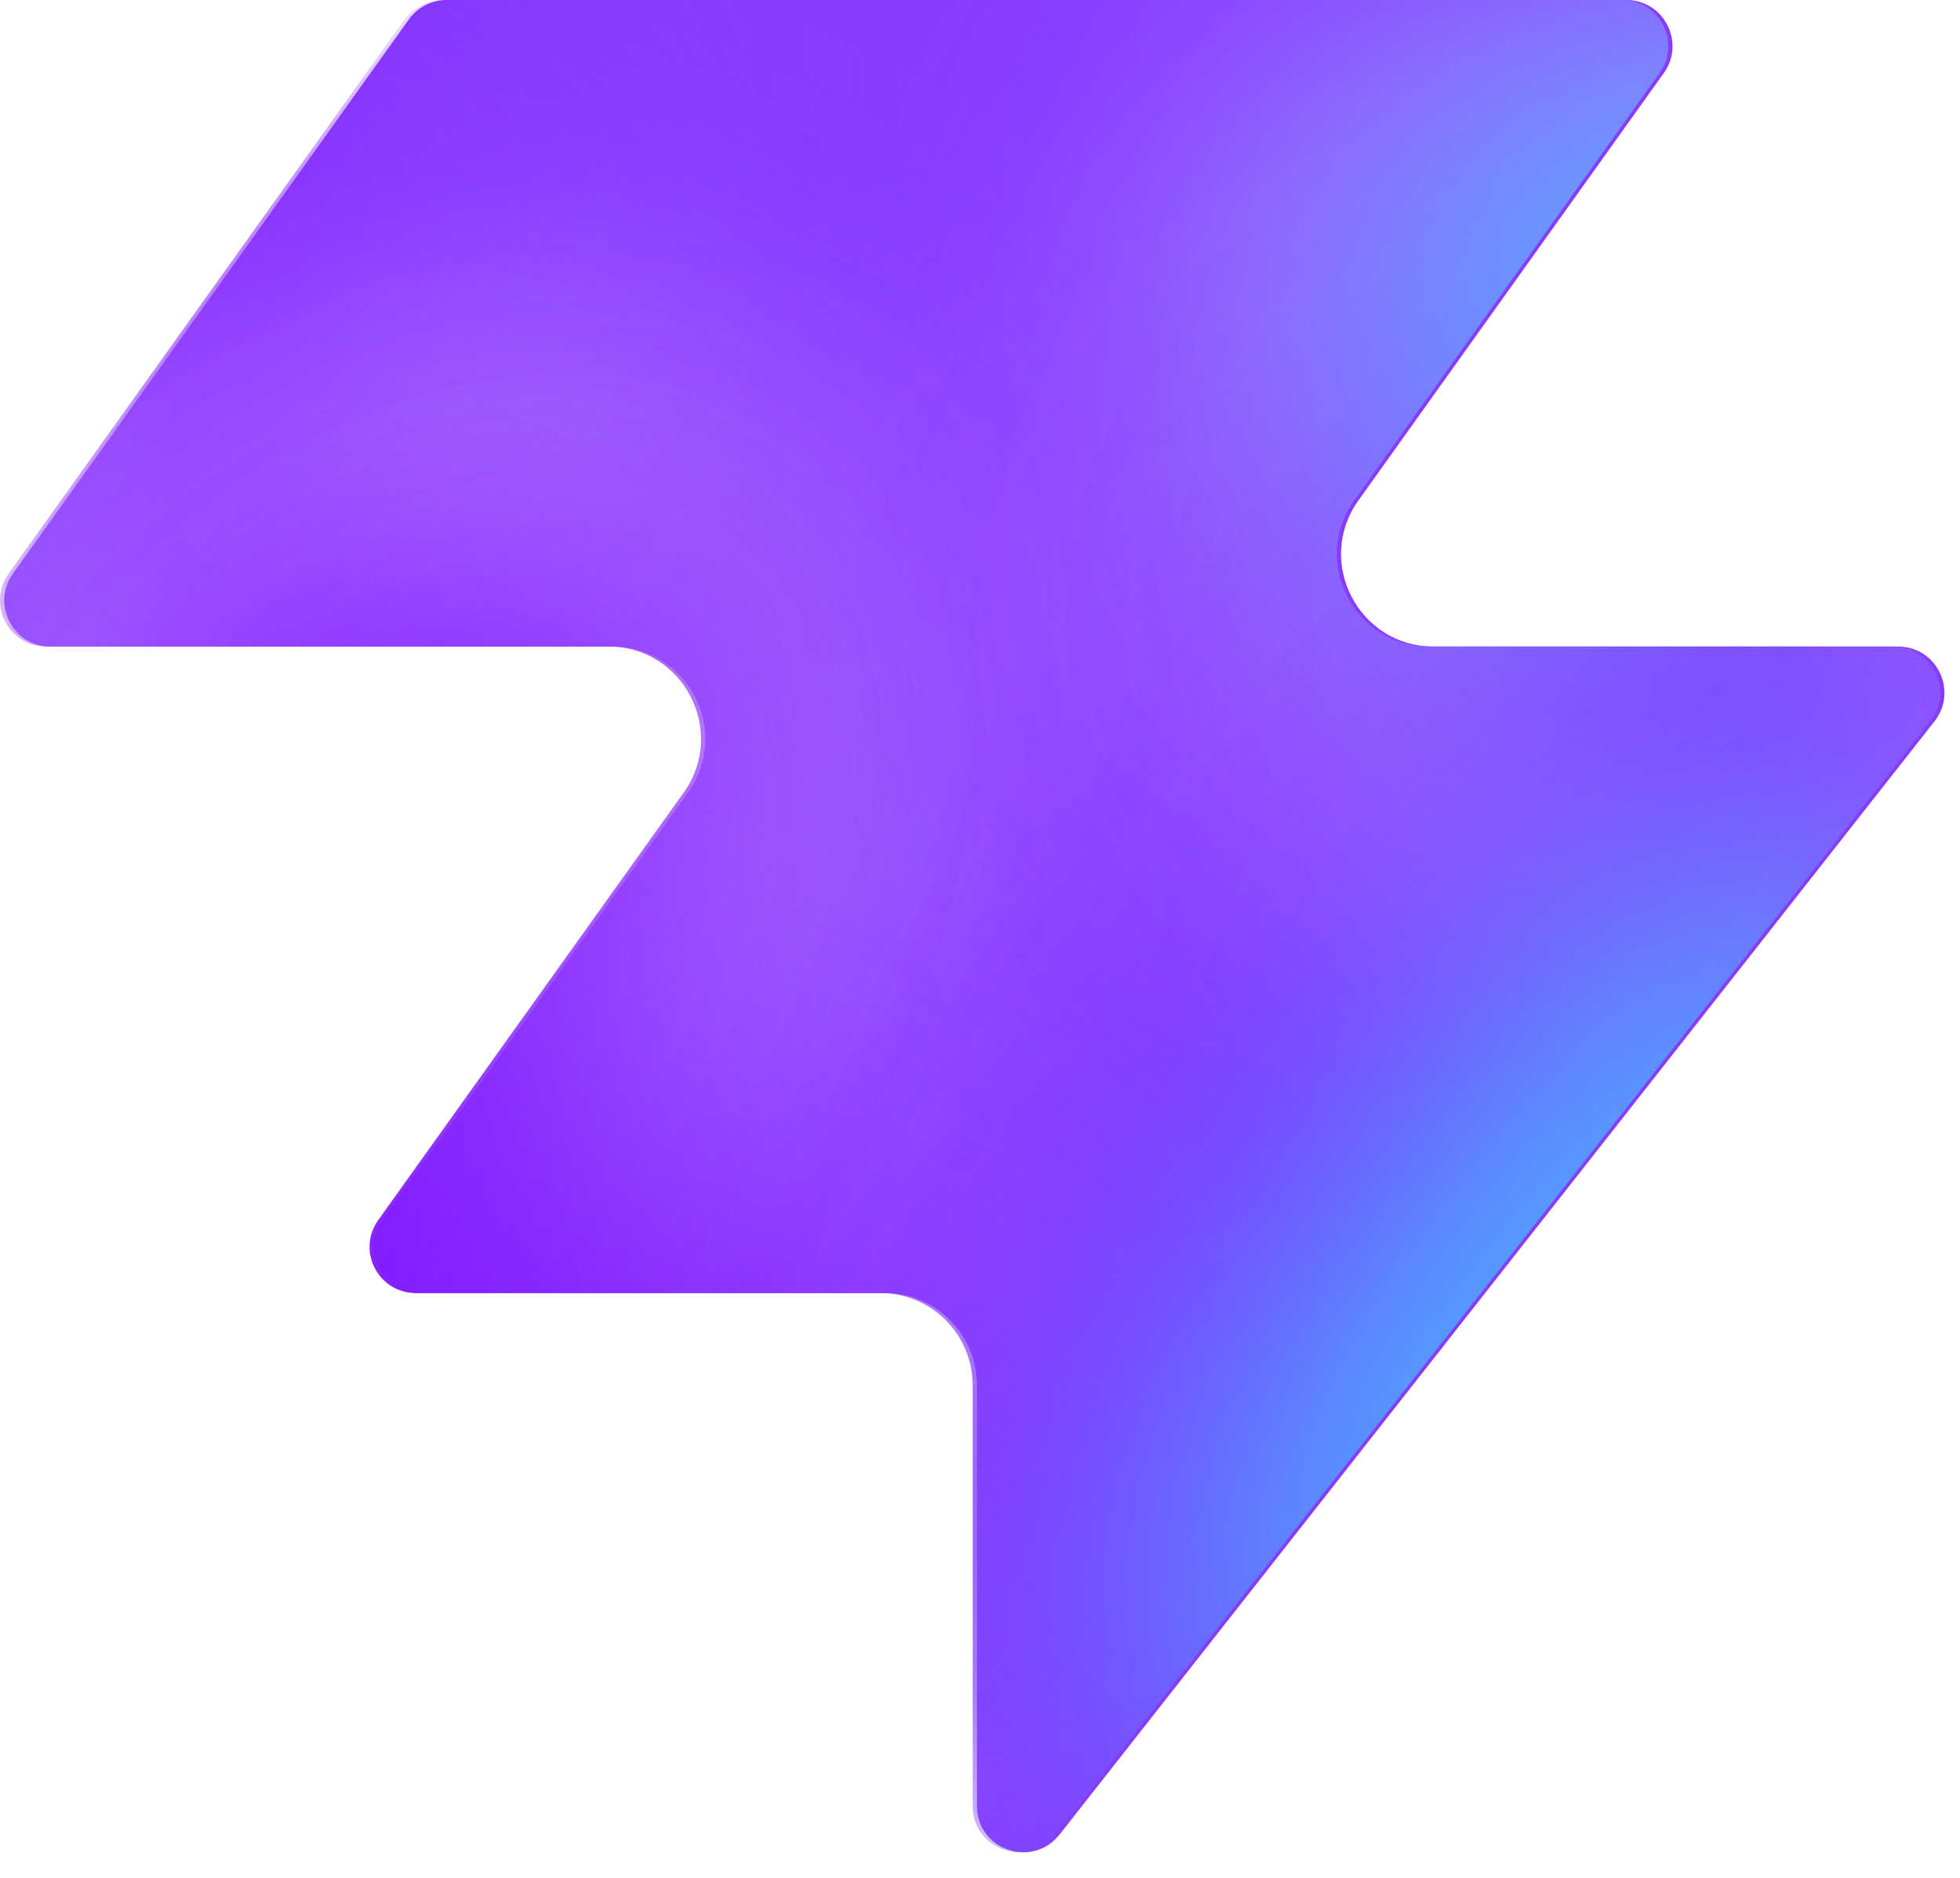
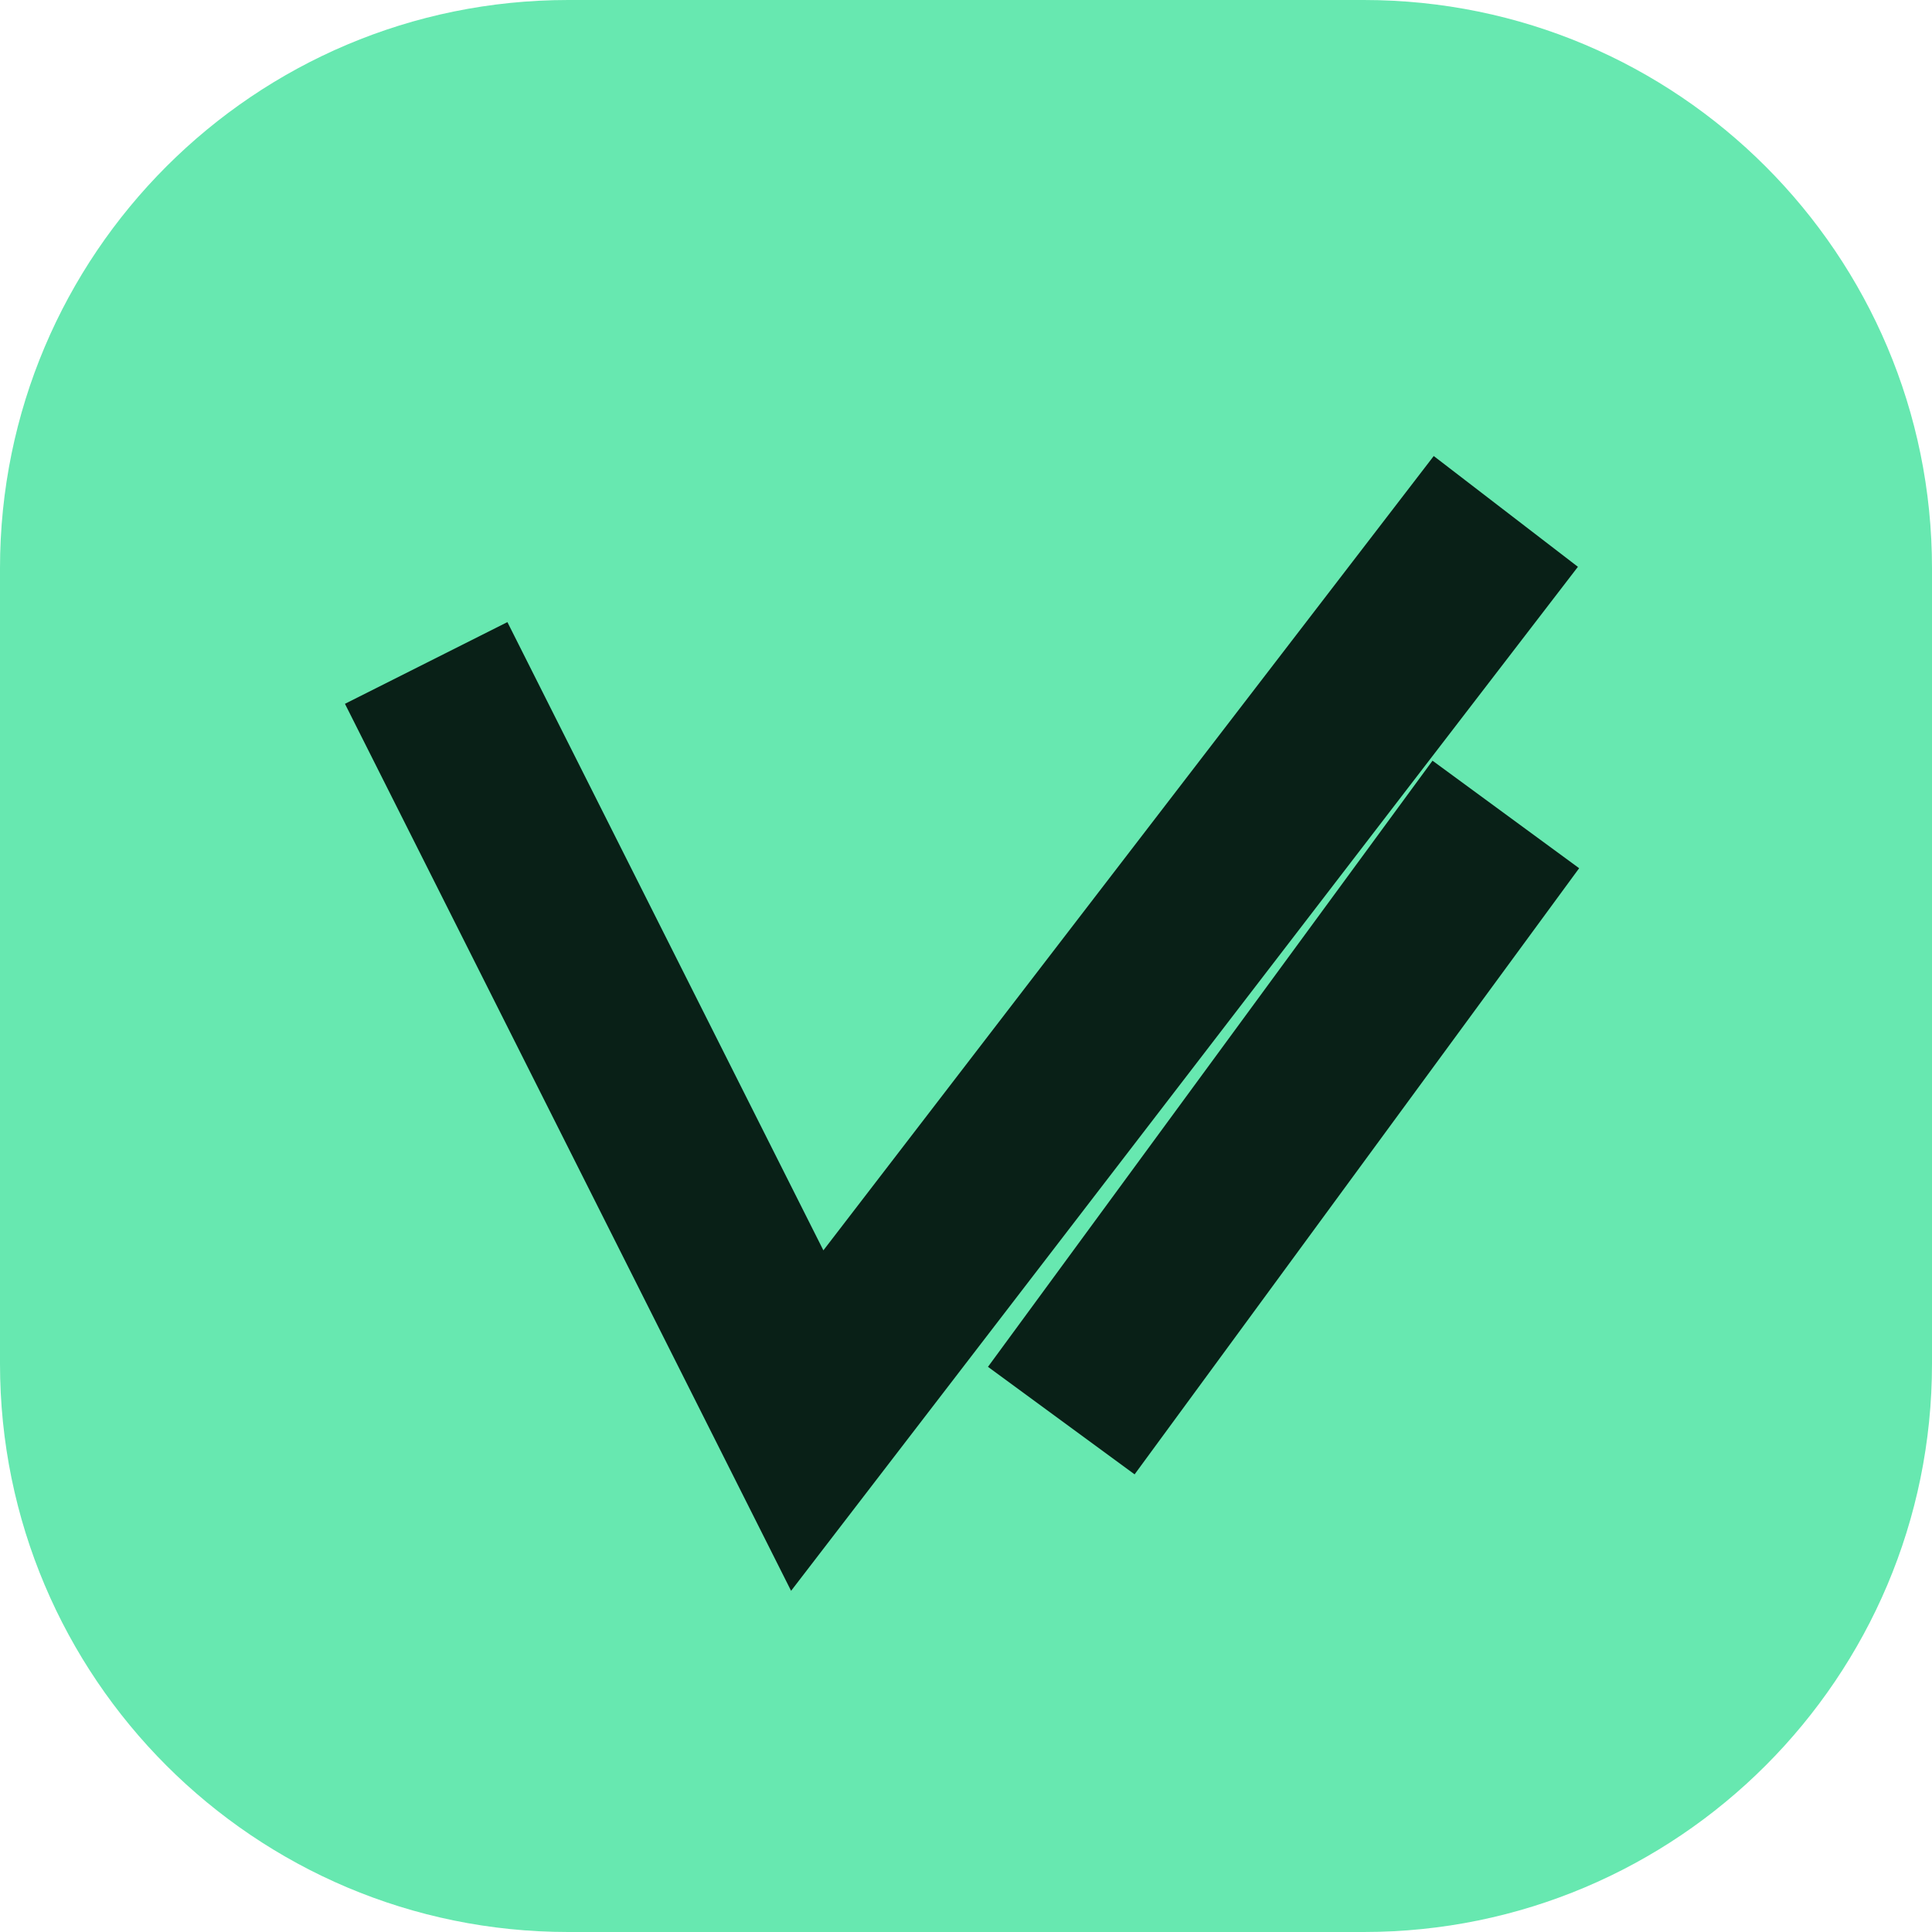
- <svg xmlns="http://www.w3.org/2000/svg" width="48" height="46" fill="none" viewBox="0 0 48 46">
-   <path fill="#863bff" d="M25.946 44.938c-.664.845-2.021.375-2.021-.698V33.937a2.26 2.26 0 0 0-2.262-2.262H10.287c-.92 0-1.456-1.04-.92-1.788l7.48-10.471c1.07-1.497 0-3.578-1.842-3.578H1.237c-.92 0-1.456-1.04-.92-1.788L10.013.474c.214-.297.556-.474.92-.474h28.894c.92 0 1.456 1.04.92 1.788l-7.48 10.471c-1.07 1.498 0 3.579 1.842 3.579h11.377c.943 0 1.473 1.088.89 1.83L25.947 44.94z" style="fill:#863bff;fill:color(display-p3 .525 .23 1);fill-opacity:1" />
-   <mask id="a" width="48" height="46" x="0" y="0" maskUnits="userSpaceOnUse" style="mask-type:alpha">
-     <path fill="#000" d="M25.842 44.938c-.664.844-2.021.375-2.021-.698V33.937a2.26 2.26 0 0 0-2.262-2.262H10.183c-.92 0-1.456-1.04-.92-1.788l7.48-10.471c1.07-1.498 0-3.579-1.842-3.579H1.133c-.92 0-1.456-1.04-.92-1.787L9.91.473c.214-.297.556-.474.92-.474h28.894c.92 0 1.456 1.04.92 1.788l-7.48 10.471c-1.07 1.498 0 3.578 1.842 3.578h11.377c.943 0 1.473 1.088.89 1.832L25.843 44.94z" style="fill:#000;fill-opacity:1" />
-   </mask>
-   <g mask="url(#a)">
-     <g filter="url(#b)">
-       <ellipse cx="5.508" cy="14.704" fill="#ede6ff" rx="5.508" ry="14.704" style="fill:#ede6ff;fill:color(display-p3 .927 .903 1);fill-opacity:1" transform="matrix(.00324 1 1 -.00324 -4.47 31.516)" />
-     </g>
-     <g filter="url(#c)">
-       <ellipse cx="10.399" cy="29.851" fill="#ede6ff" rx="10.399" ry="29.851" style="fill:#ede6ff;fill:color(display-p3 .927 .903 1);fill-opacity:1" transform="matrix(.00324 1 1 -.00324 -39.328 7.883)" />
-     </g>
-     <g filter="url(#d)">
-       <ellipse cx="5.508" cy="30.487" fill="#7e14ff" rx="5.508" ry="30.487" style="fill:#7e14ff;fill:color(display-p3 .492 .077 1);fill-opacity:1" transform="rotate(89.814 -25.913 -14.639)scale(1 -1)" />
-     </g>
-     <g filter="url(#e)">
-       <ellipse cx="5.508" cy="30.599" fill="#7e14ff" rx="5.508" ry="30.599" style="fill:#7e14ff;fill:color(display-p3 .492 .077 1);fill-opacity:1" transform="rotate(89.814 -32.644 -3.334)scale(1 -1)" />
-     </g>
-     <g filter="url(#f)">
-       <ellipse cx="5.508" cy="30.599" fill="#7e14ff" rx="5.508" ry="30.599" style="fill:#7e14ff;fill:color(display-p3 .492 .077 1);fill-opacity:1" transform="matrix(.00324 1 1 -.00324 -34.34 30.47)" />
-     </g>
-     <g filter="url(#g)">
-       <ellipse cx="14.072" cy="22.078" fill="#ede6ff" rx="14.072" ry="22.078" style="fill:#ede6ff;fill:color(display-p3 .927 .903 1);fill-opacity:1" transform="rotate(93.35 24.506 48.493)scale(-1 1)" />
-     </g>
-     <g filter="url(#h)">
-       <ellipse cx="3.47" cy="21.501" fill="#7e14ff" rx="3.47" ry="21.501" style="fill:#7e14ff;fill:color(display-p3 .492 .077 1);fill-opacity:1" transform="rotate(89.009 28.708 47.59)scale(-1 1)" />
-     </g>
-     <g filter="url(#i)">
-       <ellipse cx="3.47" cy="21.501" fill="#7e14ff" rx="3.47" ry="21.501" style="fill:#7e14ff;fill:color(display-p3 .492 .077 1);fill-opacity:1" transform="rotate(89.009 28.708 47.59)scale(-1 1)" />
-     </g>
-     <g filter="url(#j)">
-       <ellipse cx=".387" cy="8.972" fill="#7e14ff" rx="4.407" ry="29.108" style="fill:#7e14ff;fill:color(display-p3 .492 .077 1);fill-opacity:1" transform="rotate(39.51 .387 8.972)" />
-     </g>
-     <g filter="url(#k)">
-       <ellipse cx="47.523" cy="-6.092" fill="#7e14ff" rx="4.407" ry="29.108" style="fill:#7e14ff;fill:color(display-p3 .492 .077 1);fill-opacity:1" transform="rotate(37.892 47.523 -6.092)" />
-     </g>
-     <g filter="url(#l)">
-       <ellipse cx="41.412" cy="6.333" fill="#47bfff" rx="5.971" ry="9.665" style="fill:#47bfff;fill:color(display-p3 .28 .748 1);fill-opacity:1" transform="rotate(37.892 41.412 6.333)" />
-     </g>
-     <g filter="url(#m)">
-       <ellipse cx="-1.879" cy="38.332" fill="#7e14ff" rx="4.407" ry="29.108" style="fill:#7e14ff;fill:color(display-p3 .492 .077 1);fill-opacity:1" transform="rotate(37.892 -1.88 38.332)" />
-     </g>
-     <g filter="url(#n)">
-       <ellipse cx="-1.879" cy="38.332" fill="#7e14ff" rx="4.407" ry="29.108" style="fill:#7e14ff;fill:color(display-p3 .492 .077 1);fill-opacity:1" transform="rotate(37.892 -1.88 38.332)" />
-     </g>
-     <g filter="url(#o)">
-       <ellipse cx="35.651" cy="29.907" fill="#7e14ff" rx="4.407" ry="29.108" style="fill:#7e14ff;fill:color(display-p3 .492 .077 1);fill-opacity:1" transform="rotate(37.892 35.651 29.907)" />
-     </g>
-     <g filter="url(#p)">
-       <ellipse cx="38.418" cy="32.4" fill="#47bfff" rx="5.971" ry="15.297" style="fill:#47bfff;fill:color(display-p3 .28 .748 1);fill-opacity:1" transform="rotate(37.892 38.418 32.4)" />
-     </g>
+ <svg xmlns="http://www.w3.org/2000/svg" preserveAspectRatio="none" overflow="visible" style="display: block;" width="34" height="34" viewBox="0 0 34 34" fill="none">
+   <g id="Brand mark">
+     <rect width="34" height="34" rx="10" fill="#67E8B0" />
+     <path id="Velto symbol" d="M7.5 11.667L14.206 25L26.5 9M18.677 25L26.5 14.333" stroke-width="3.2" stroke="#092017" />
  </g>
-   <defs>
-     <filter id="b" width="60.045" height="41.654" x="-19.77" y="16.149" color-interpolation-filters="sRGB" filterUnits="userSpaceOnUse">
-       <feFlood flood-opacity="0" result="BackgroundImageFix" />
-       <feBlend in="SourceGraphic" in2="BackgroundImageFix" result="shape" />
-       <feGaussianBlur result="effect1_foregroundBlur_2002_17158" stdDeviation="7.659" />
-     </filter>
-     <filter id="c" width="90.34" height="51.437" x="-54.613" y="-7.533" color-interpolation-filters="sRGB" filterUnits="userSpaceOnUse">
-       <feFlood flood-opacity="0" result="BackgroundImageFix" />
-       <feBlend in="SourceGraphic" in2="BackgroundImageFix" result="shape" />
-       <feGaussianBlur result="effect1_foregroundBlur_2002_17158" stdDeviation="7.659" />
-     </filter>
-     <filter id="d" width="79.355" height="29.4" x="-49.64" y="2.03" color-interpolation-filters="sRGB" filterUnits="userSpaceOnUse">
-       <feFlood flood-opacity="0" result="BackgroundImageFix" />
-       <feBlend in="SourceGraphic" in2="BackgroundImageFix" result="shape" />
-       <feGaussianBlur result="effect1_foregroundBlur_2002_17158" stdDeviation="4.596" />
-     </filter>
-     <filter id="e" width="79.579" height="29.4" x="-45.045" y="20.029" color-interpolation-filters="sRGB" filterUnits="userSpaceOnUse">
-       <feFlood flood-opacity="0" result="BackgroundImageFix" />
-       <feBlend in="SourceGraphic" in2="BackgroundImageFix" result="shape" />
-       <feGaussianBlur result="effect1_foregroundBlur_2002_17158" stdDeviation="4.596" />
-     </filter>
-     <filter id="f" width="79.579" height="29.4" x="-43.513" y="21.178" color-interpolation-filters="sRGB" filterUnits="userSpaceOnUse">
-       <feFlood flood-opacity="0" result="BackgroundImageFix" />
-       <feBlend in="SourceGraphic" in2="BackgroundImageFix" result="shape" />
-       <feGaussianBlur result="effect1_foregroundBlur_2002_17158" stdDeviation="4.596" />
-     </filter>
-     <filter id="g" width="74.749" height="58.852" x="15.756" y="-17.901" color-interpolation-filters="sRGB" filterUnits="userSpaceOnUse">
-       <feFlood flood-opacity="0" result="BackgroundImageFix" />
-       <feBlend in="SourceGraphic" in2="BackgroundImageFix" result="shape" />
-       <feGaussianBlur result="effect1_foregroundBlur_2002_17158" stdDeviation="7.659" />
-     </filter>
-     <filter id="h" width="61.377" height="25.362" x="23.548" y="2.284" color-interpolation-filters="sRGB" filterUnits="userSpaceOnUse">
-       <feFlood flood-opacity="0" result="BackgroundImageFix" />
-       <feBlend in="SourceGraphic" in2="BackgroundImageFix" result="shape" />
-       <feGaussianBlur result="effect1_foregroundBlur_2002_17158" stdDeviation="4.596" />
-     </filter>
-     <filter id="i" width="61.377" height="25.362" x="23.548" y="2.284" color-interpolation-filters="sRGB" filterUnits="userSpaceOnUse">
-       <feFlood flood-opacity="0" result="BackgroundImageFix" />
-       <feBlend in="SourceGraphic" in2="BackgroundImageFix" result="shape" />
-       <feGaussianBlur result="effect1_foregroundBlur_2002_17158" stdDeviation="4.596" />
-     </filter>
-     <filter id="j" width="56.045" height="63.649" x="-27.636" y="-22.853" color-interpolation-filters="sRGB" filterUnits="userSpaceOnUse">
-       <feFlood flood-opacity="0" result="BackgroundImageFix" />
-       <feBlend in="SourceGraphic" in2="BackgroundImageFix" result="shape" />
-       <feGaussianBlur result="effect1_foregroundBlur_2002_17158" stdDeviation="4.596" />
-     </filter>
-     <filter id="k" width="54.814" height="64.646" x="20.116" y="-38.415" color-interpolation-filters="sRGB" filterUnits="userSpaceOnUse">
-       <feFlood flood-opacity="0" result="BackgroundImageFix" />
-       <feBlend in="SourceGraphic" in2="BackgroundImageFix" result="shape" />
-       <feGaussianBlur result="effect1_foregroundBlur_2002_17158" stdDeviation="4.596" />
-     </filter>
-     <filter id="l" width="33.541" height="35.313" x="24.641" y="-11.323" color-interpolation-filters="sRGB" filterUnits="userSpaceOnUse">
-       <feFlood flood-opacity="0" result="BackgroundImageFix" />
-       <feBlend in="SourceGraphic" in2="BackgroundImageFix" result="shape" />
-       <feGaussianBlur result="effect1_foregroundBlur_2002_17158" stdDeviation="4.596" />
-     </filter>
-     <filter id="m" width="54.814" height="64.646" x="-29.286" y="6.009" color-interpolation-filters="sRGB" filterUnits="userSpaceOnUse">
-       <feFlood flood-opacity="0" result="BackgroundImageFix" />
-       <feBlend in="SourceGraphic" in2="BackgroundImageFix" result="shape" />
-       <feGaussianBlur result="effect1_foregroundBlur_2002_17158" stdDeviation="4.596" />
-     </filter>
-     <filter id="n" width="54.814" height="64.646" x="-29.286" y="6.009" color-interpolation-filters="sRGB" filterUnits="userSpaceOnUse">
-       <feFlood flood-opacity="0" result="BackgroundImageFix" />
-       <feBlend in="SourceGraphic" in2="BackgroundImageFix" result="shape" />
-       <feGaussianBlur result="effect1_foregroundBlur_2002_17158" stdDeviation="4.596" />
-     </filter>
-     <filter id="o" width="54.814" height="64.646" x="8.244" y="-2.416" color-interpolation-filters="sRGB" filterUnits="userSpaceOnUse">
-       <feFlood flood-opacity="0" result="BackgroundImageFix" />
-       <feBlend in="SourceGraphic" in2="BackgroundImageFix" result="shape" />
-       <feGaussianBlur result="effect1_foregroundBlur_2002_17158" stdDeviation="4.596" />
-     </filter>
-     <filter id="p" width="39.409" height="43.623" x="18.713" y="10.588" color-interpolation-filters="sRGB" filterUnits="userSpaceOnUse">
-       <feFlood flood-opacity="0" result="BackgroundImageFix" />
-       <feBlend in="SourceGraphic" in2="BackgroundImageFix" result="shape" />
-       <feGaussianBlur result="effect1_foregroundBlur_2002_17158" stdDeviation="4.596" />
-     </filter>
-   </defs>
</svg>
